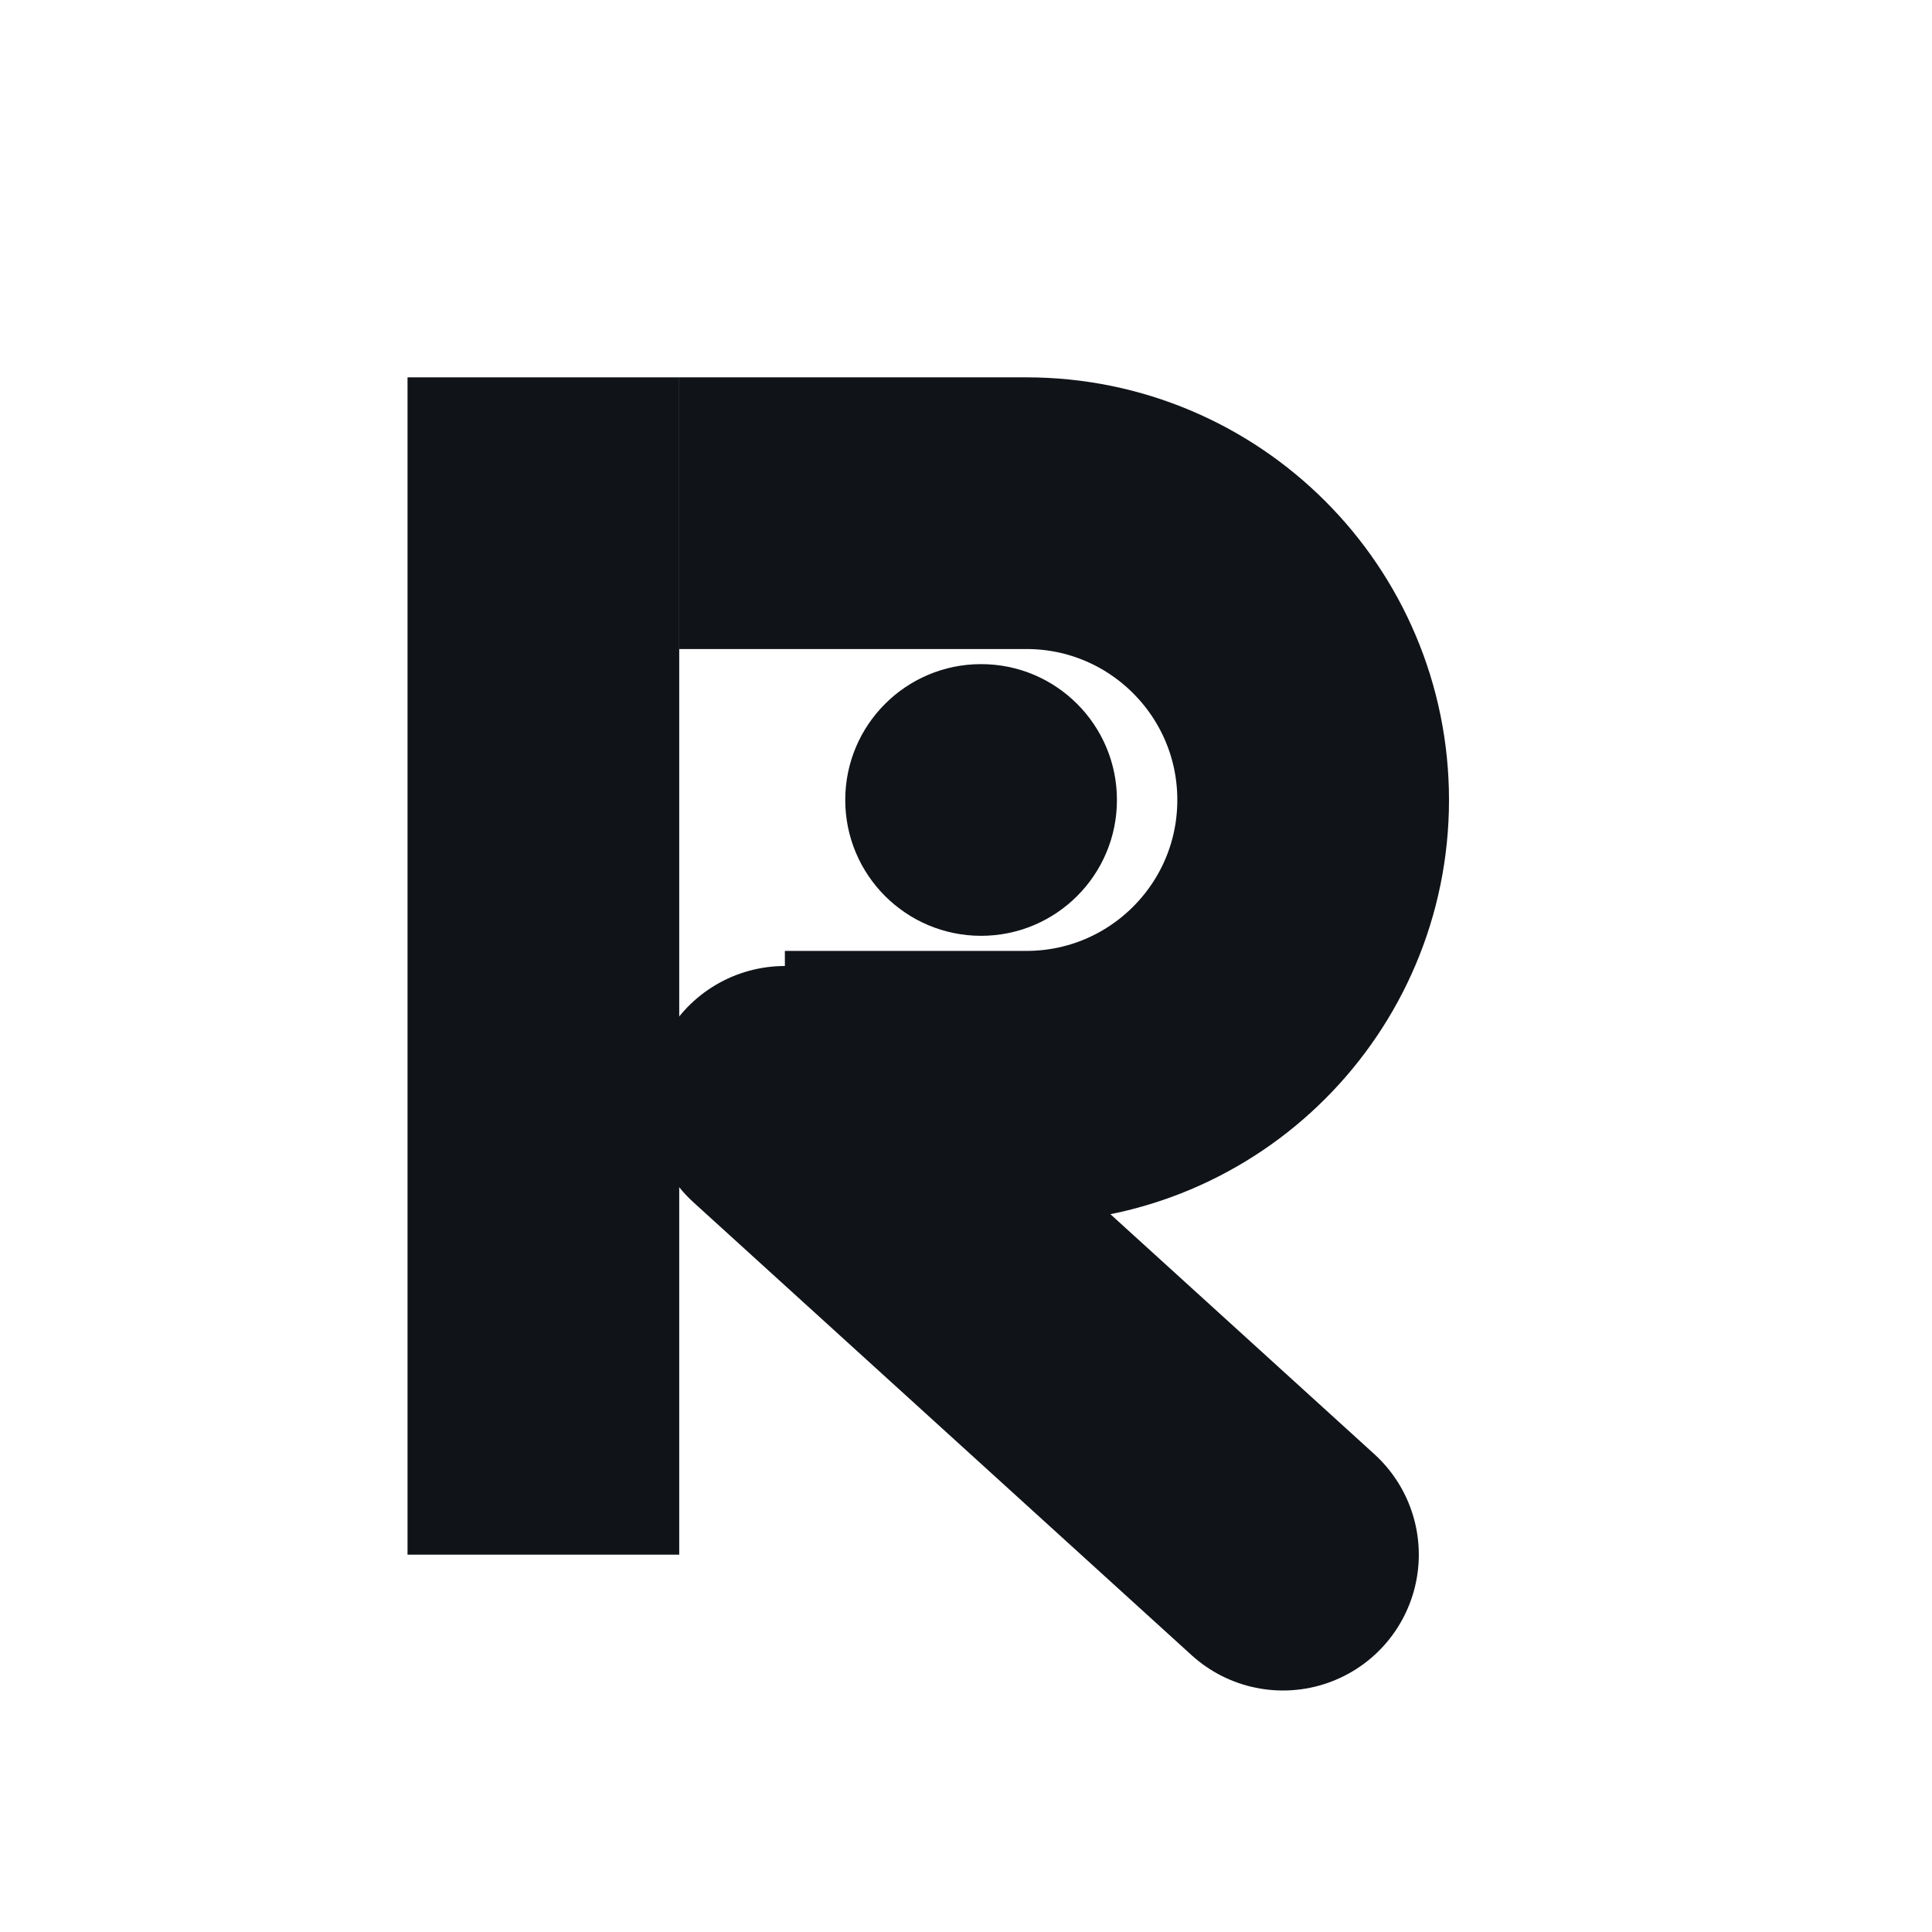
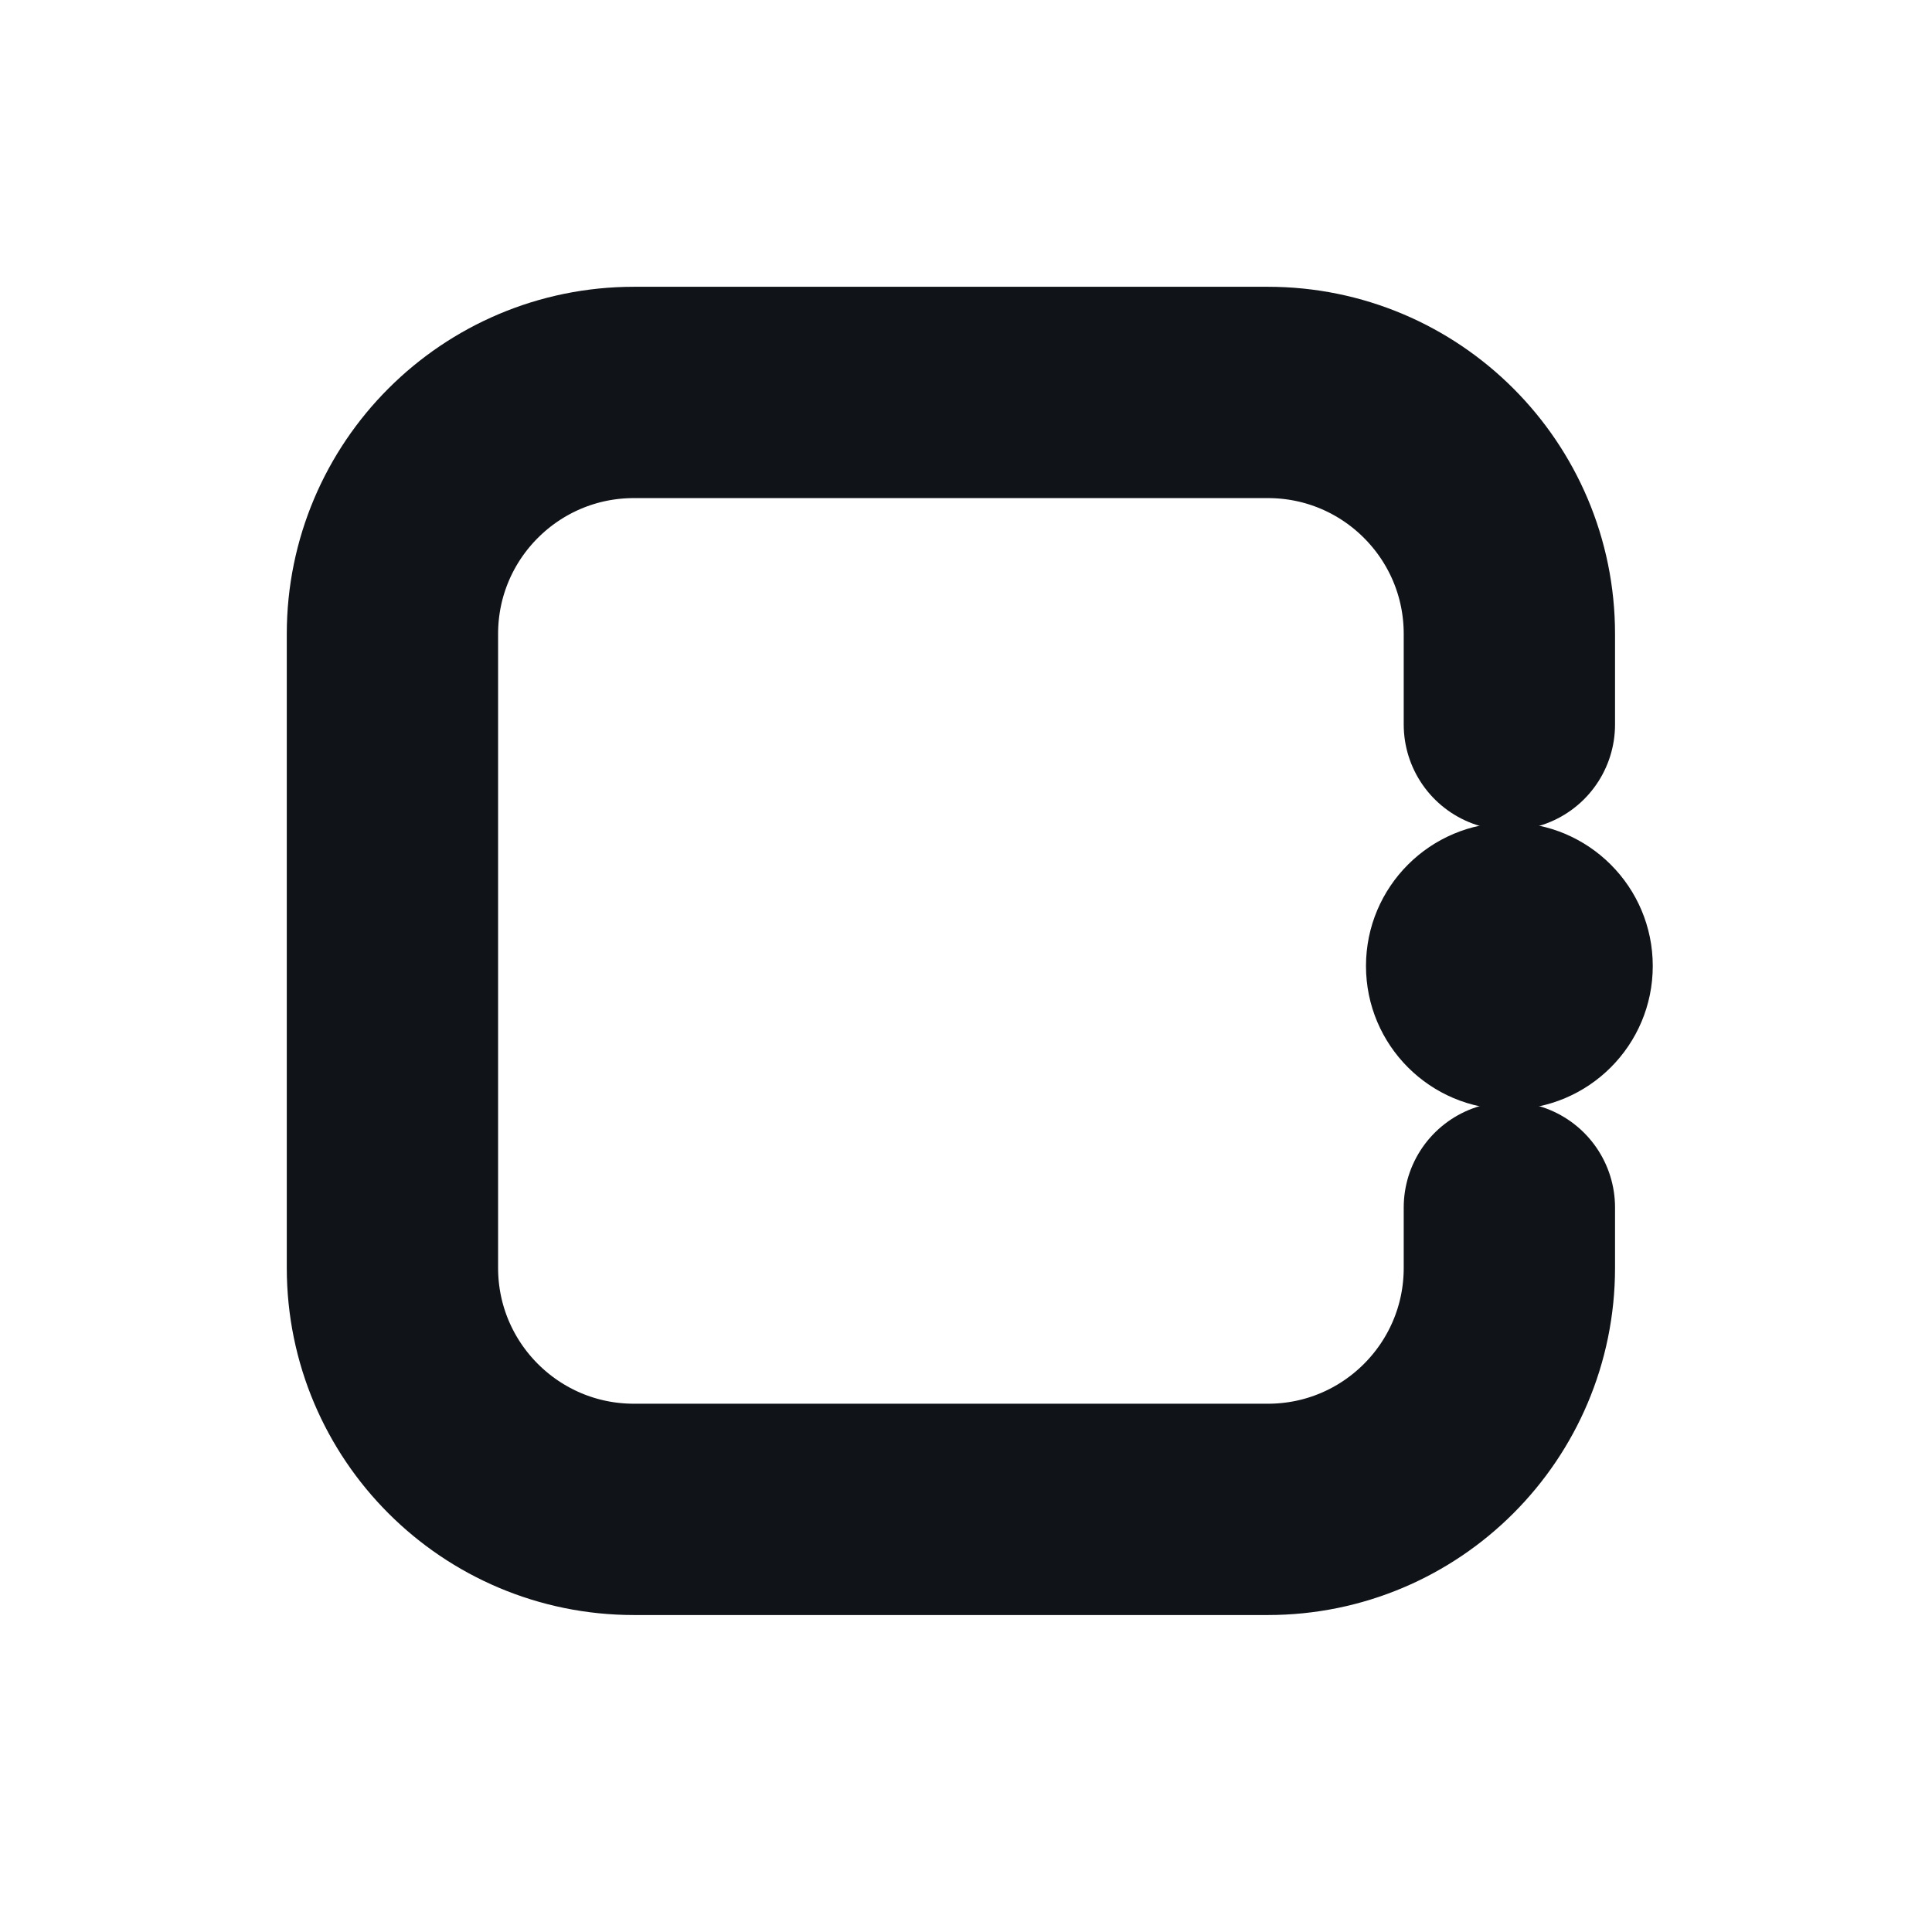
<svg xmlns="http://www.w3.org/2000/svg" viewBox="0 0 256 256">
-   <rect x="54" y="50" width="36" height="156" fill="#101318" />
-   <path d="M90 68 h46 a38 38 0 0 1 0 76 h-32" fill="none" stroke="#101318" stroke-width="36" />
-   <path d="M104 146 L170 206" fill="none" stroke="#101318" stroke-width="36" stroke-linecap="round" />
-   <circle cx="130" cy="106" r="18" fill="#101318" />
+   <path d="M200 96 V84 A32 32 0 0 0 168 52 H84 A32 32 0 0 0 52 84 V168 A32 32 0 0 0 84 200 H168 A32 32 0 0 0 200 168 V160" fill="none" stroke="#101318" stroke-width="28" stroke-linecap="round" />
+   <circle cx="200" cy="128" r="19" fill="#101318" />
</svg>
